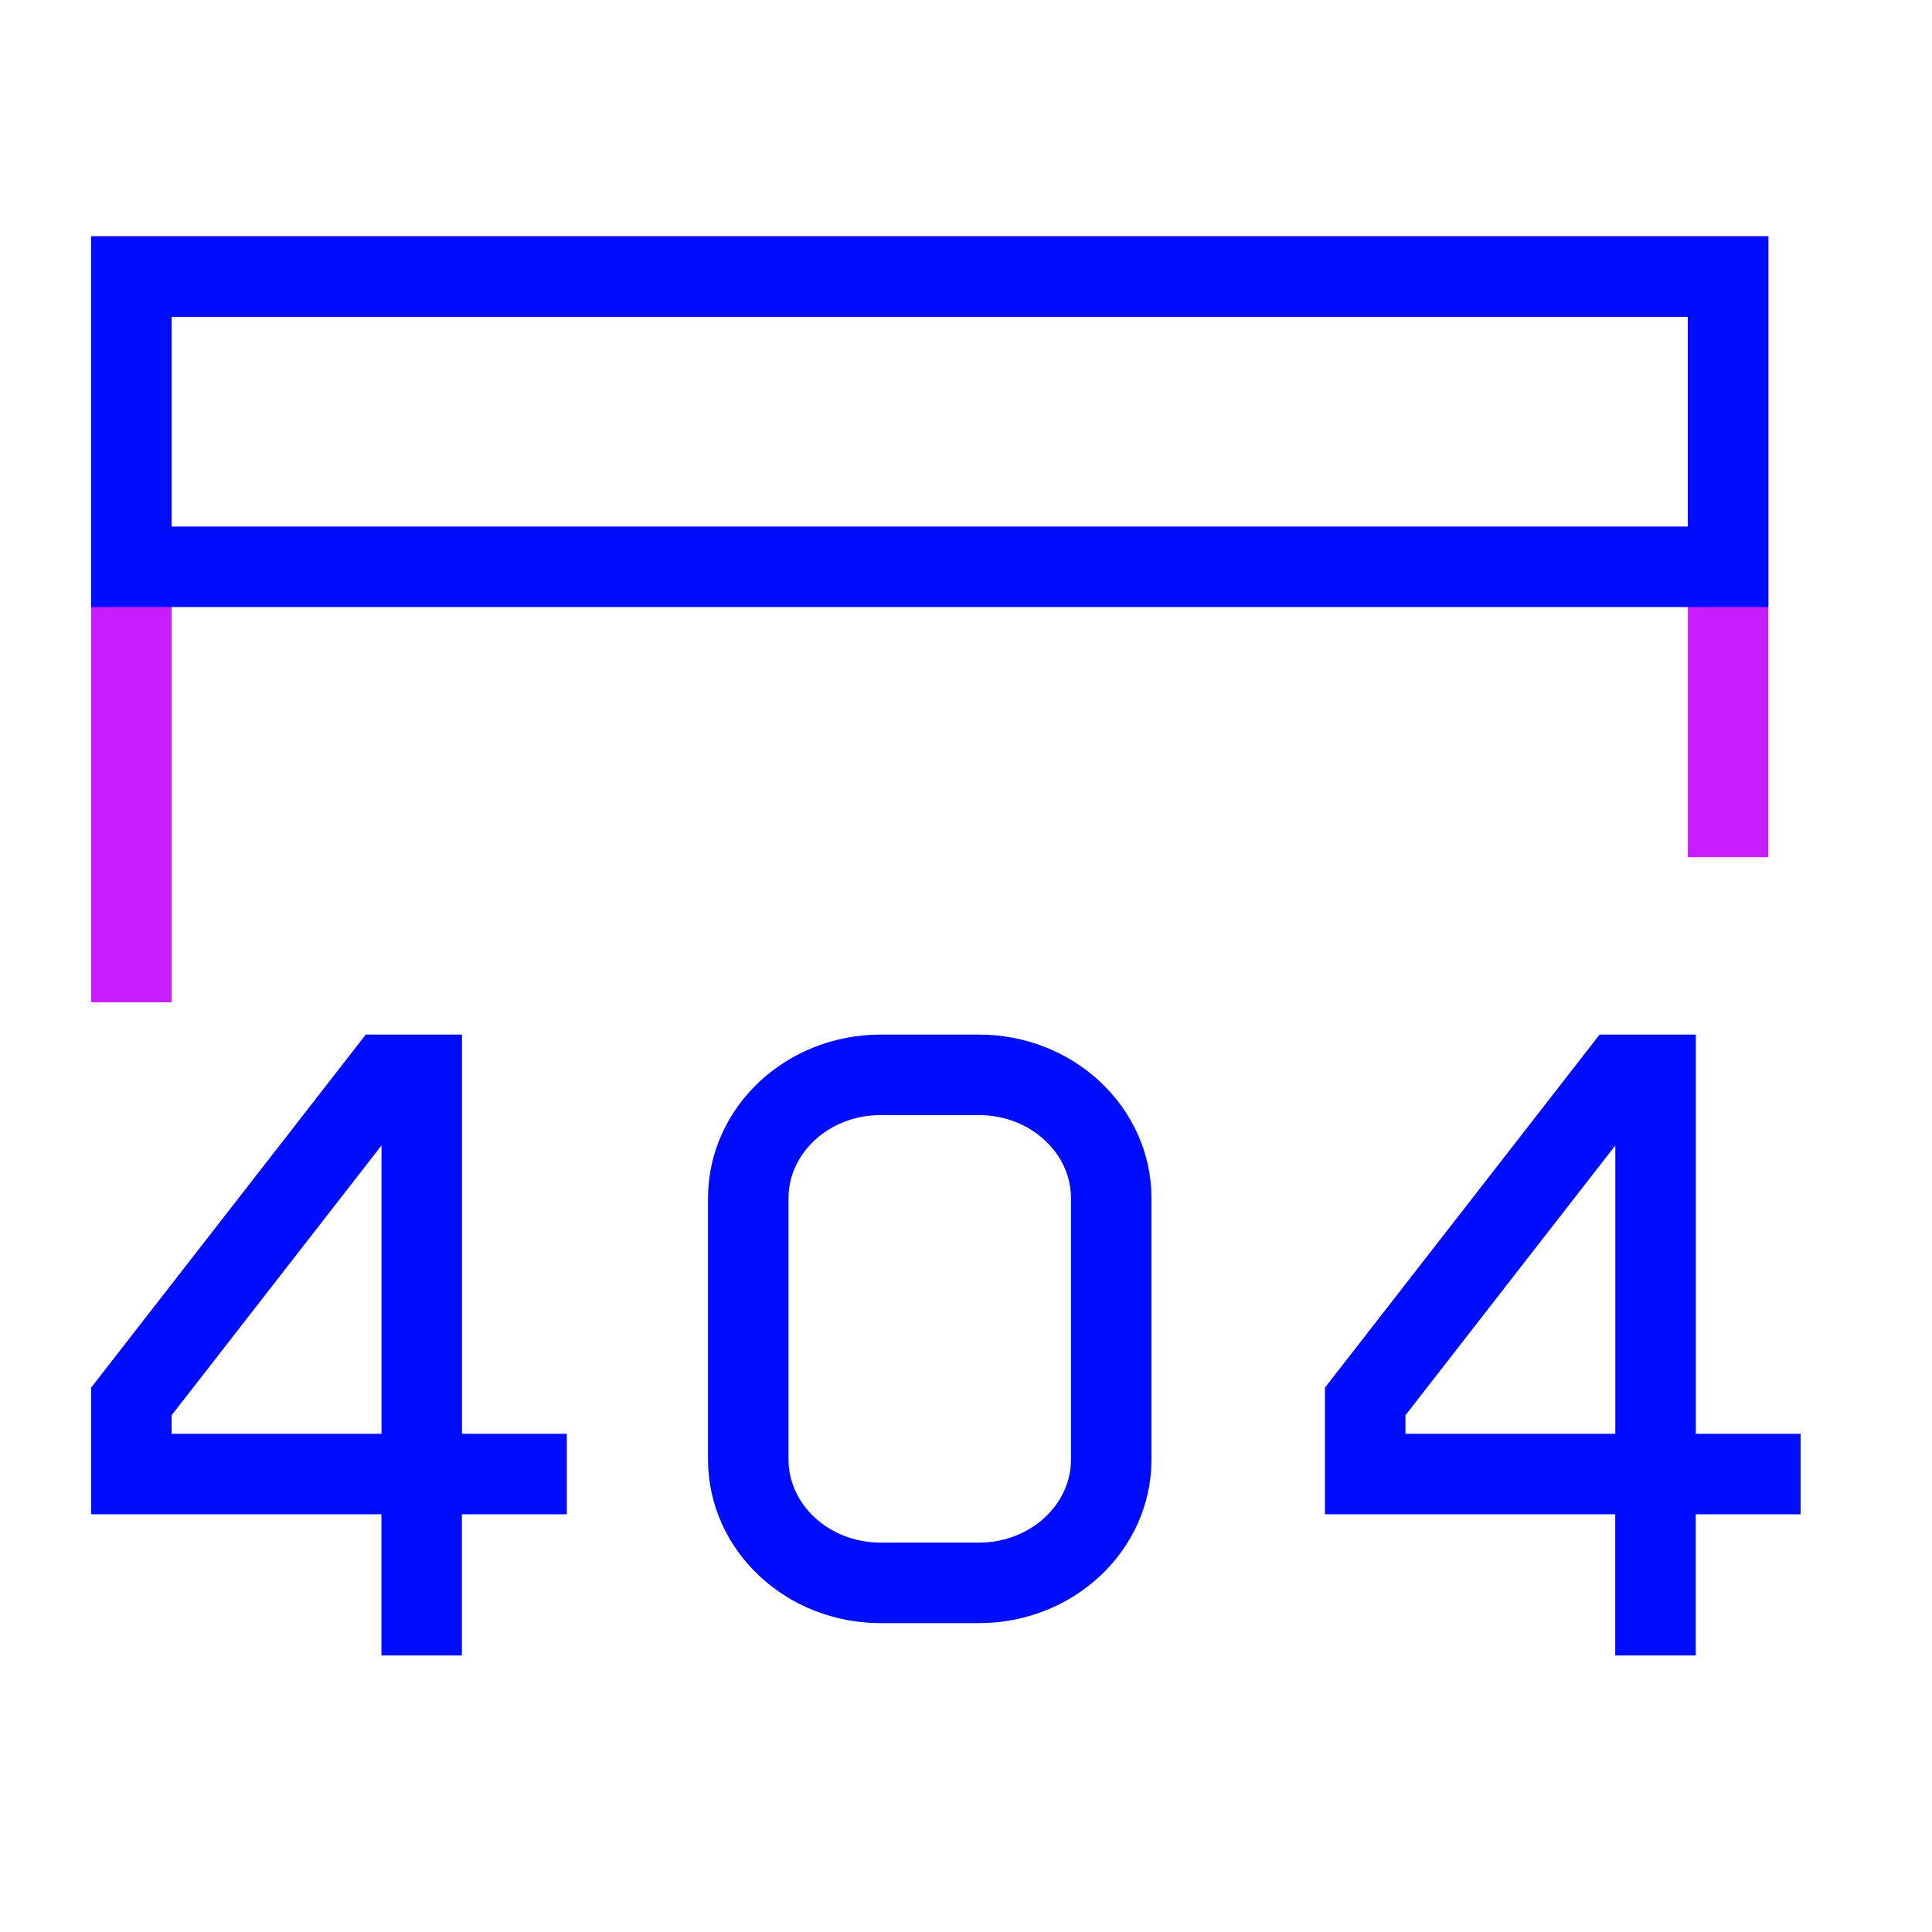
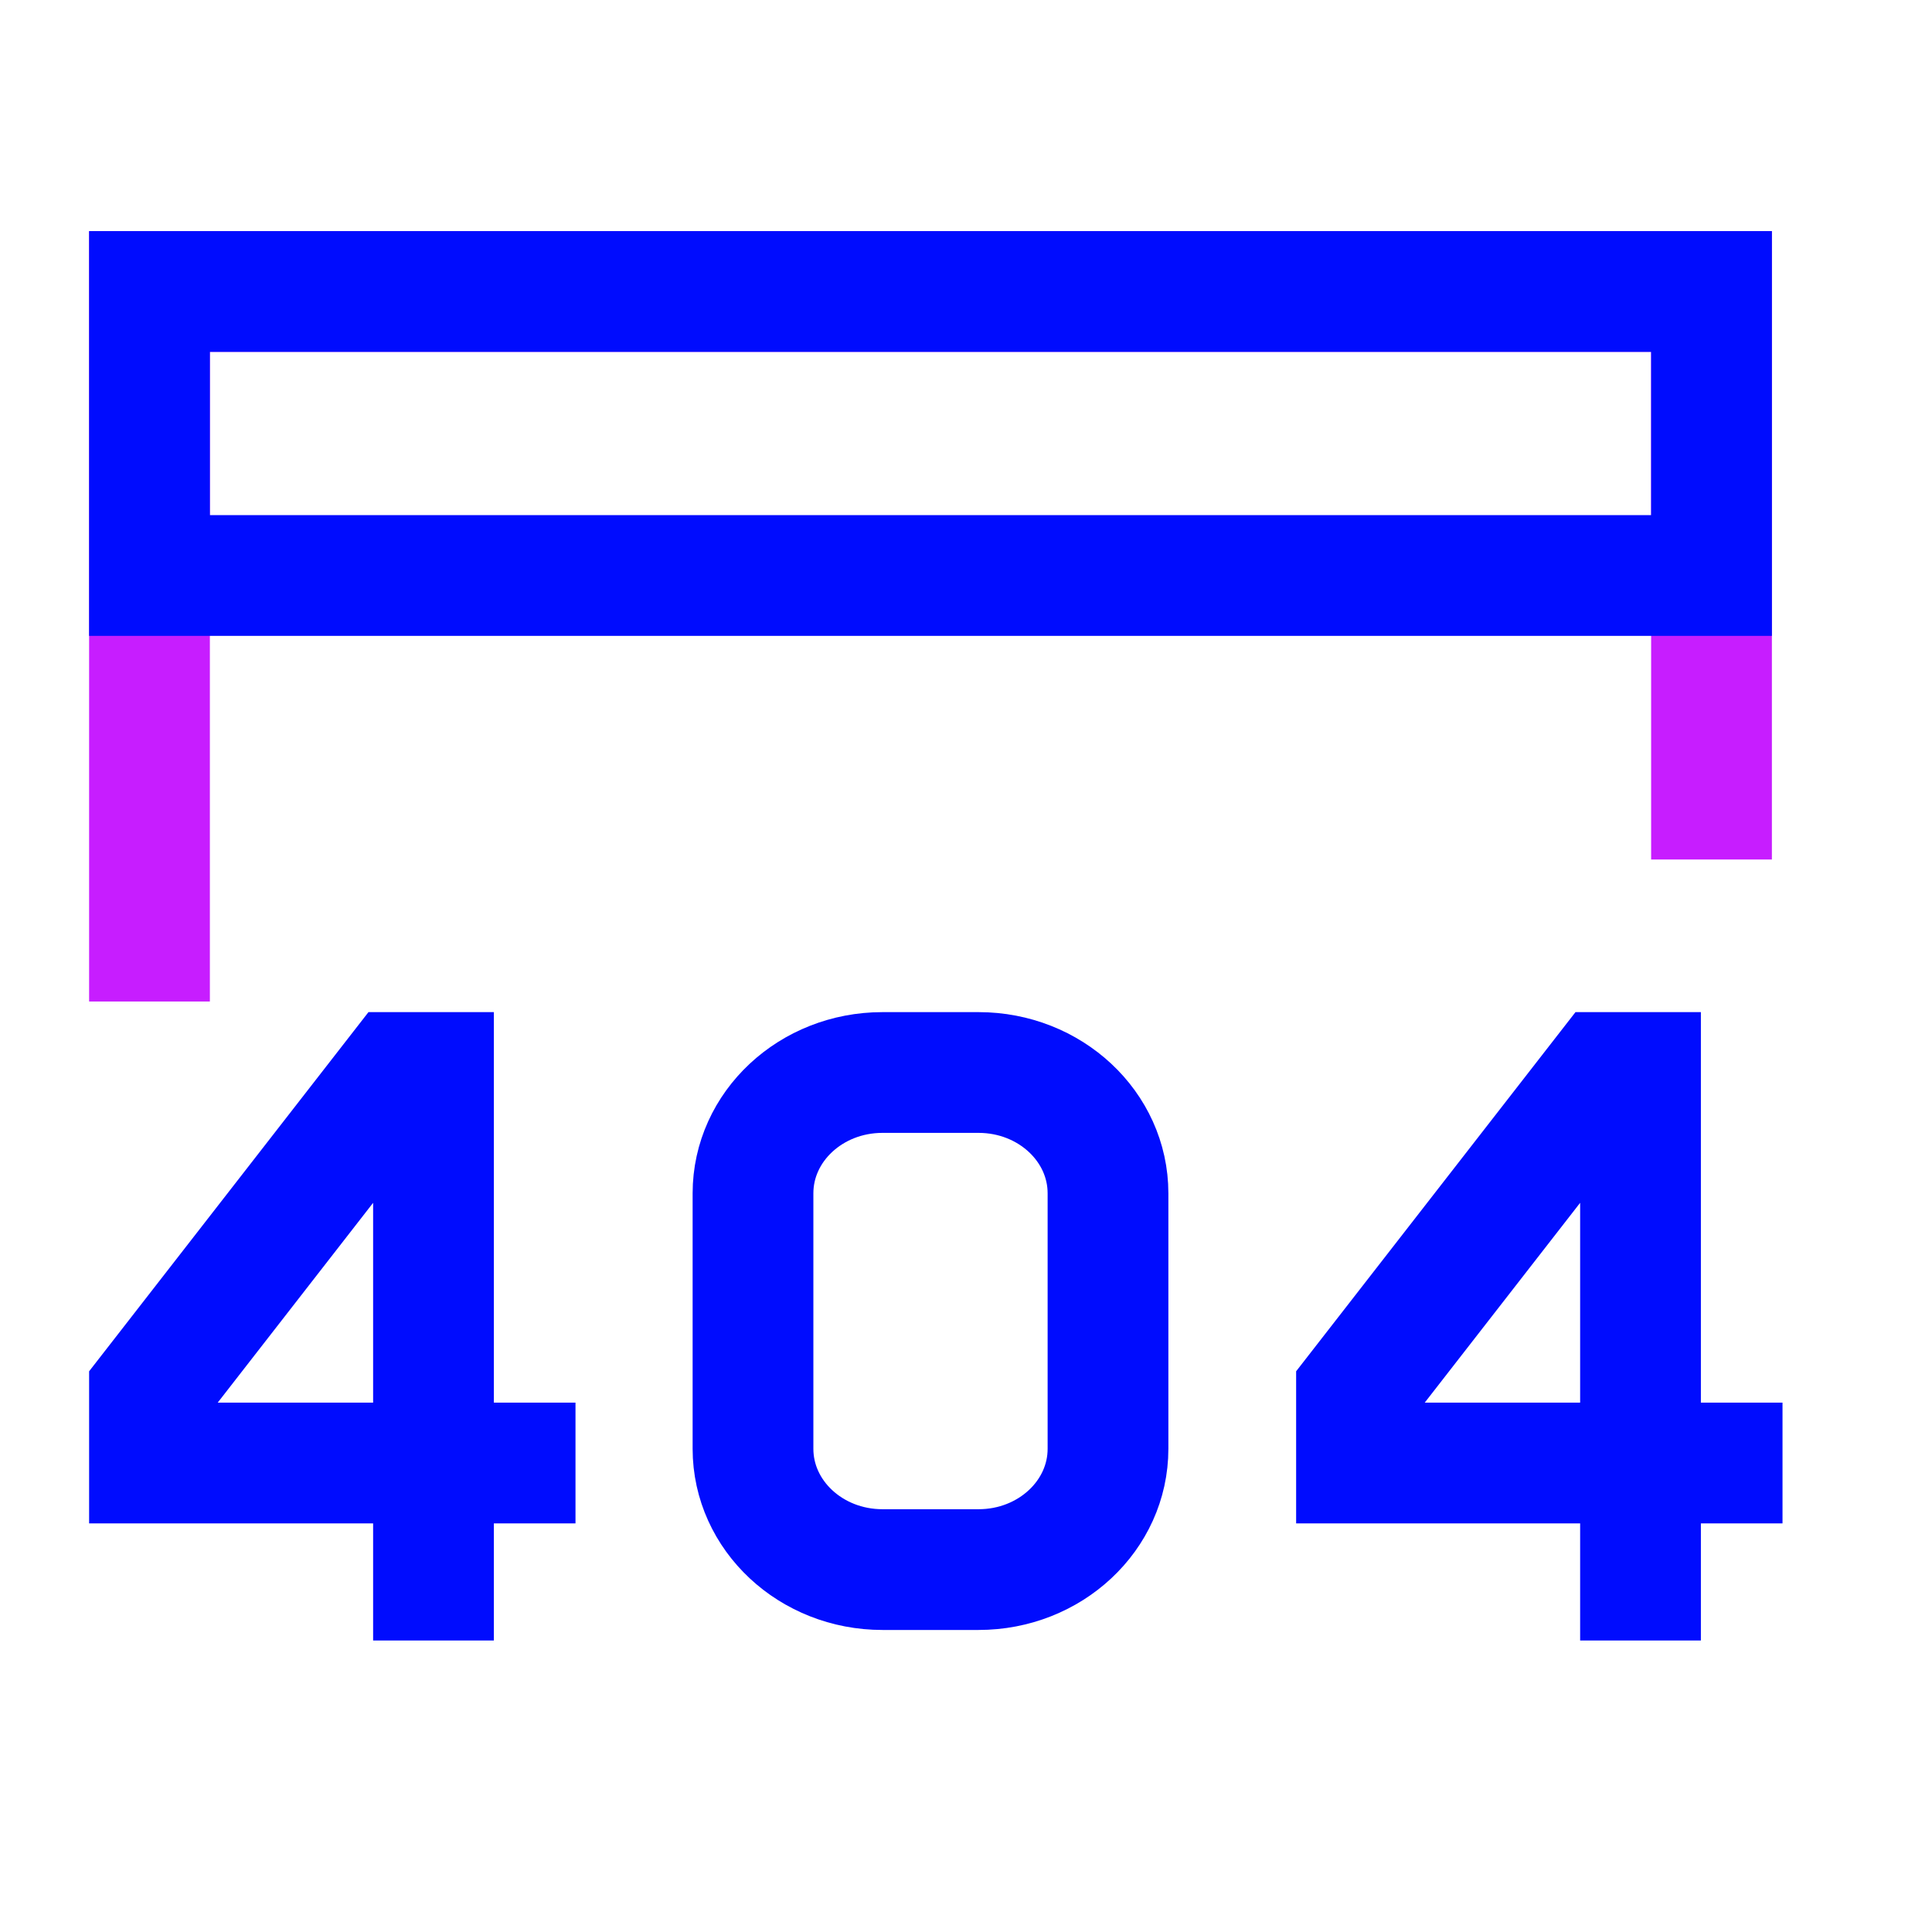
- <svg xmlns="http://www.w3.org/2000/svg" fill="none" viewBox="-0.5 -0.5 24 24" id="Browser-Error-404--Streamline-Sharp-Neon">
+ <svg xmlns="http://www.w3.org/2000/svg" fill="none" viewBox="-0.75 -0.75 24 24" id="Browser-Error-404--Streamline-Sharp-Neon">
  <g id="browser-error-404--browser-error-404-window-apps-code">
-     <path id="Rectangle 594" stroke="#c71dff" d="M20.967 10.148V2.935H1.132v9.016" stroke-width="1" />
-     <path id="Vector 7" stroke="#000cfe" d="M4.738 17.811H1.132v-0.902l3.156 -4.057h0.451v4.959Zm0 0v2.254m0 -2.254h1.803" stroke-width="1" />
-     <path id="Vector 8" stroke="#000cfe" d="M8.795 14.386v3.243c0 0.847 0.736 1.534 1.644 1.534h1.221c0.908 0 1.644 -0.687 1.644 -1.534v-3.243c0 -0.847 -0.736 -1.534 -1.644 -1.534h-1.221c-0.908 0 -1.644 0.687 -1.644 1.534Z" stroke-width="1" />
-     <path id="Vector 9" stroke="#000cfe" d="M20.065 17.811h-3.606v-0.902l3.156 -4.057h0.451v4.959Zm0 0v2.254m0 -2.254h1.803" stroke-width="1" />
-     <path id="Rectangle 595" stroke="#000cfe" d="M1.132 6.541h19.835V2.935H1.132v3.607Z" stroke-width="1" />
+     <path id="Rectangle 594" stroke="#c71dff" d="M20.511 9.927V2.871H1.107v8.82" stroke-width="1.5" />
+     <path id="Vector 7" stroke="#000cfe" d="M4.635 17.424H1.107v-0.882l3.087 -3.969h0.441v4.851Zm0 0v2.205m0 -2.205h1.764" stroke-width="1.5" />
+     <path id="Vector 8" stroke="#000cfe" d="M8.604 14.074v3.173c0 0.829 0.72 1.501 1.608 1.501h1.194c0.888 0 1.608 -0.672 1.608 -1.501v-3.173c0 -0.829 -0.72 -1.501 -1.608 -1.501h-1.194c-0.888 0 -1.608 0.672 -1.608 1.501Z" stroke-width="1.5" />
+     <path id="Vector 9" stroke="#000cfe" d="M19.629 17.424h-3.528v-0.882l3.087 -3.969h0.441v4.851Zm0 0v2.205m0 -2.205h1.764" stroke-width="1.5" />
+     <path id="Rectangle 595" stroke="#000cfe" d="M1.107 6.399h19.404V2.871H1.107v3.528Z" stroke-width="1.5" />
  </g>
</svg>
